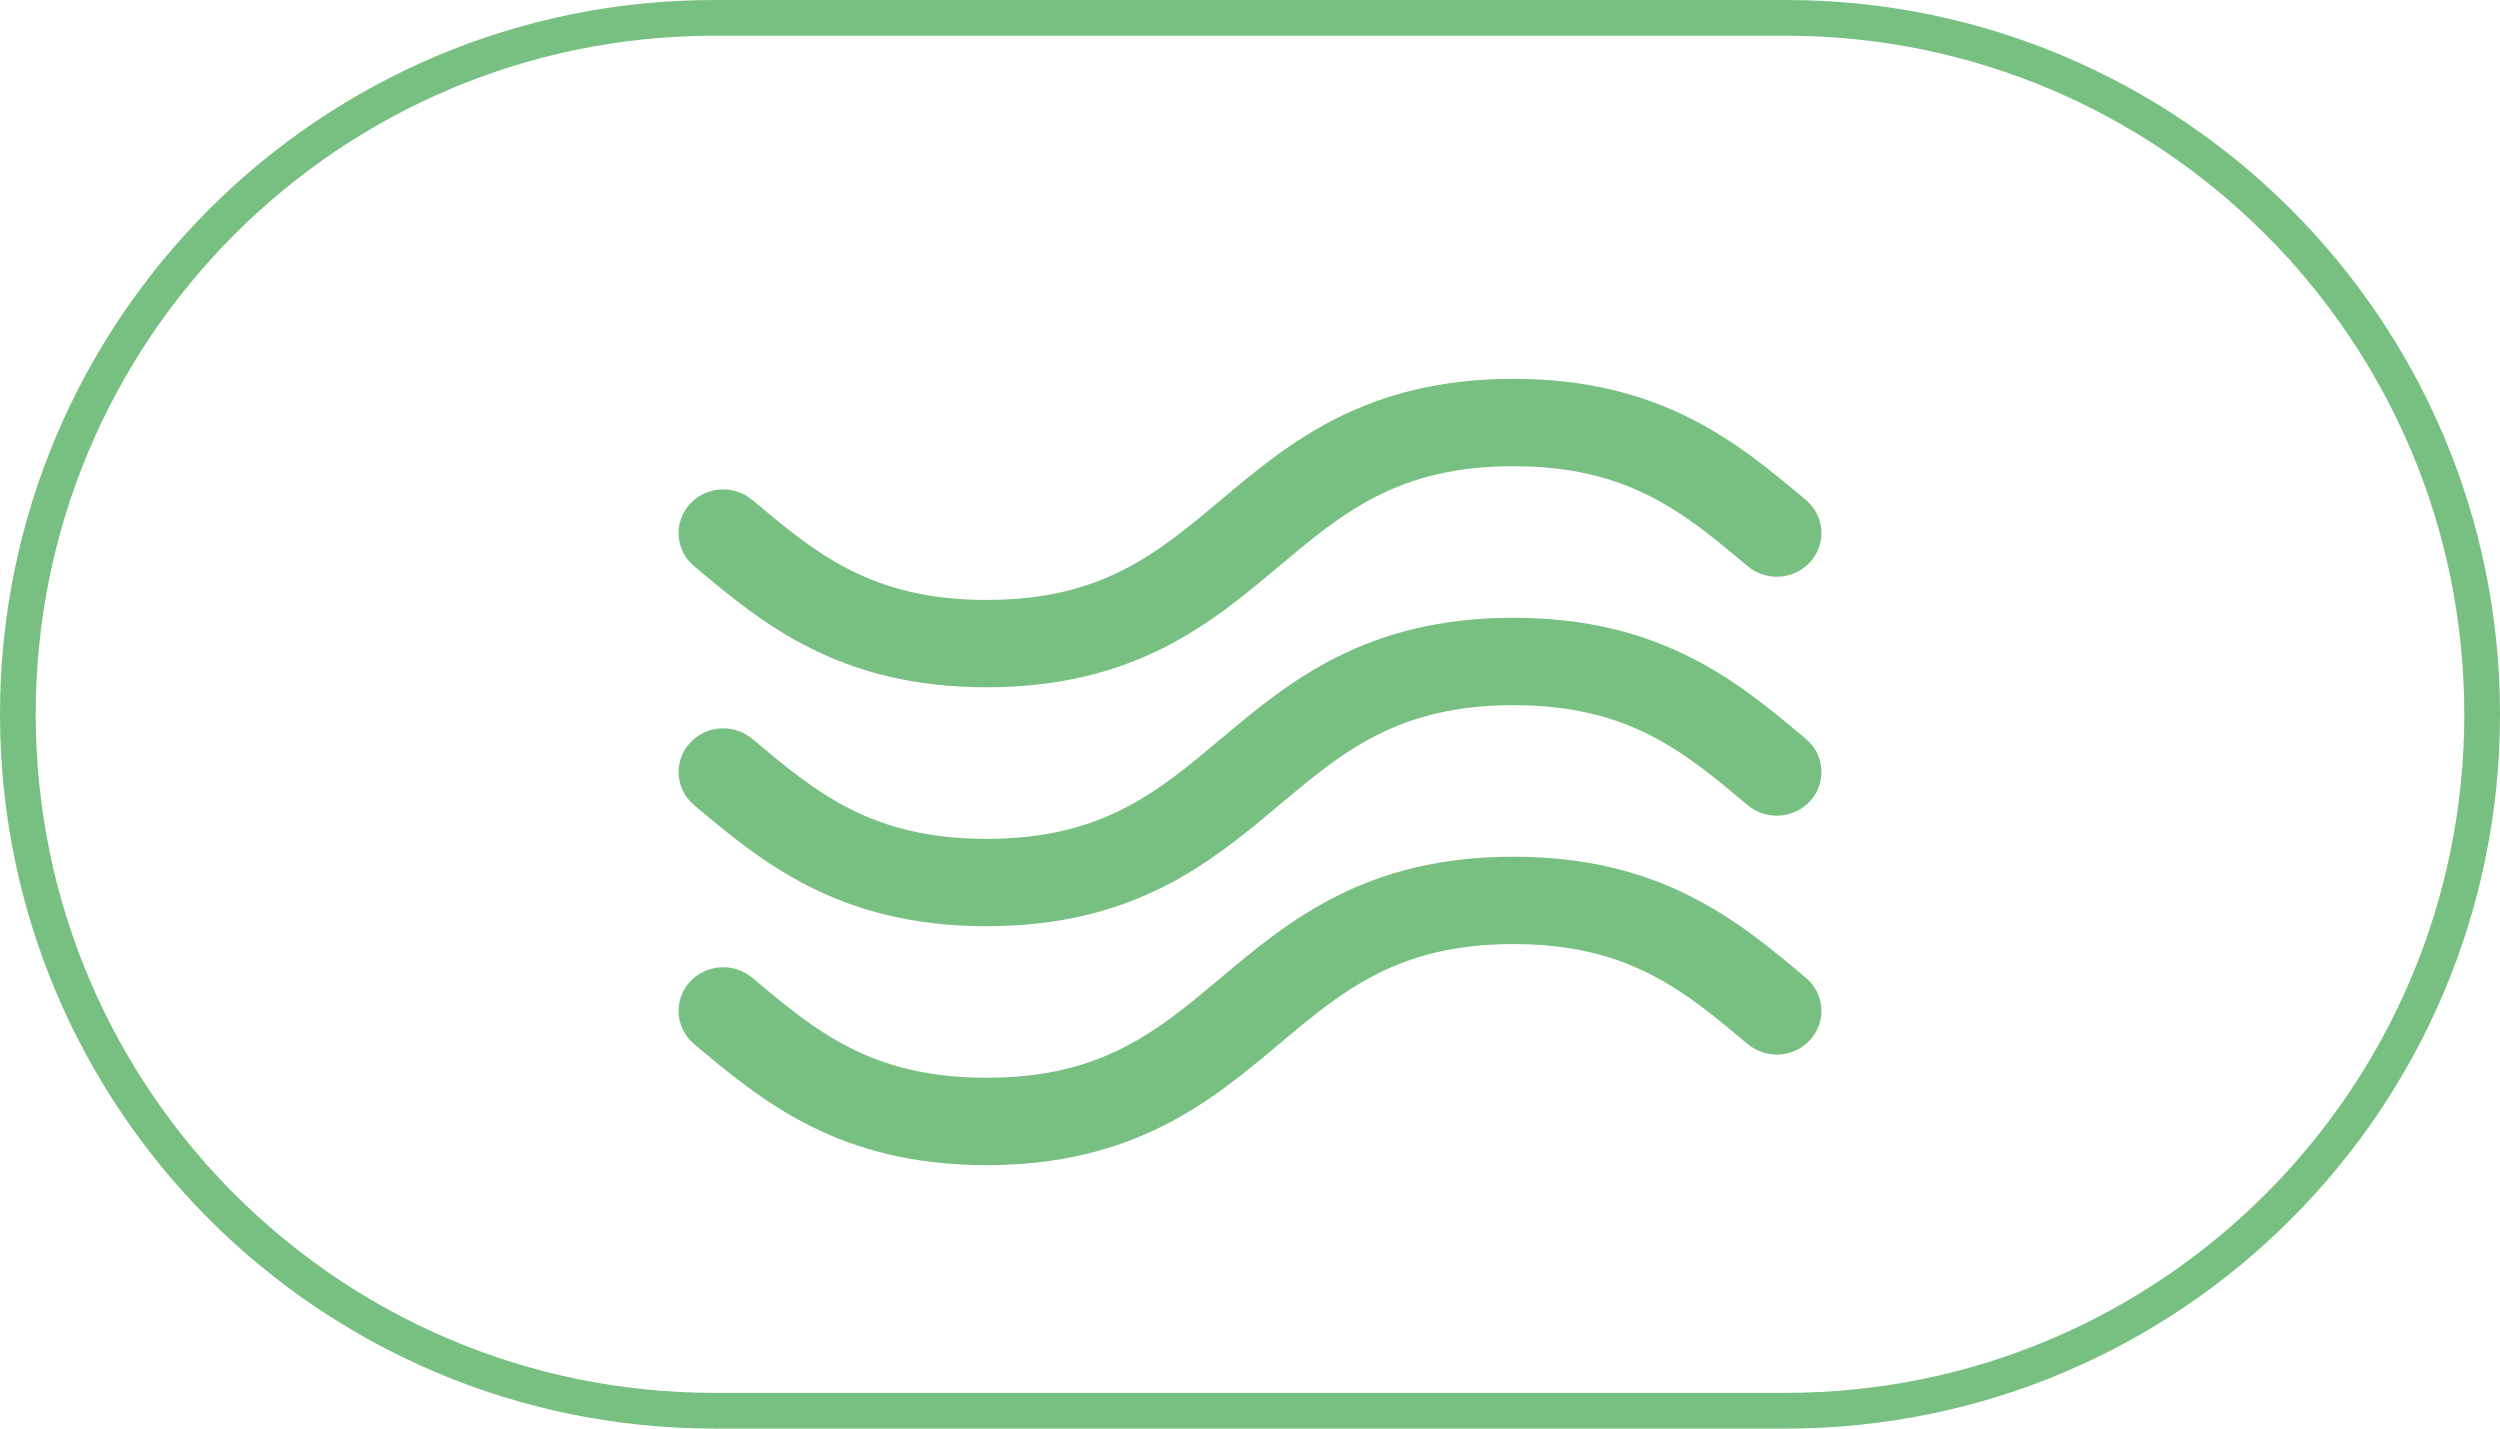
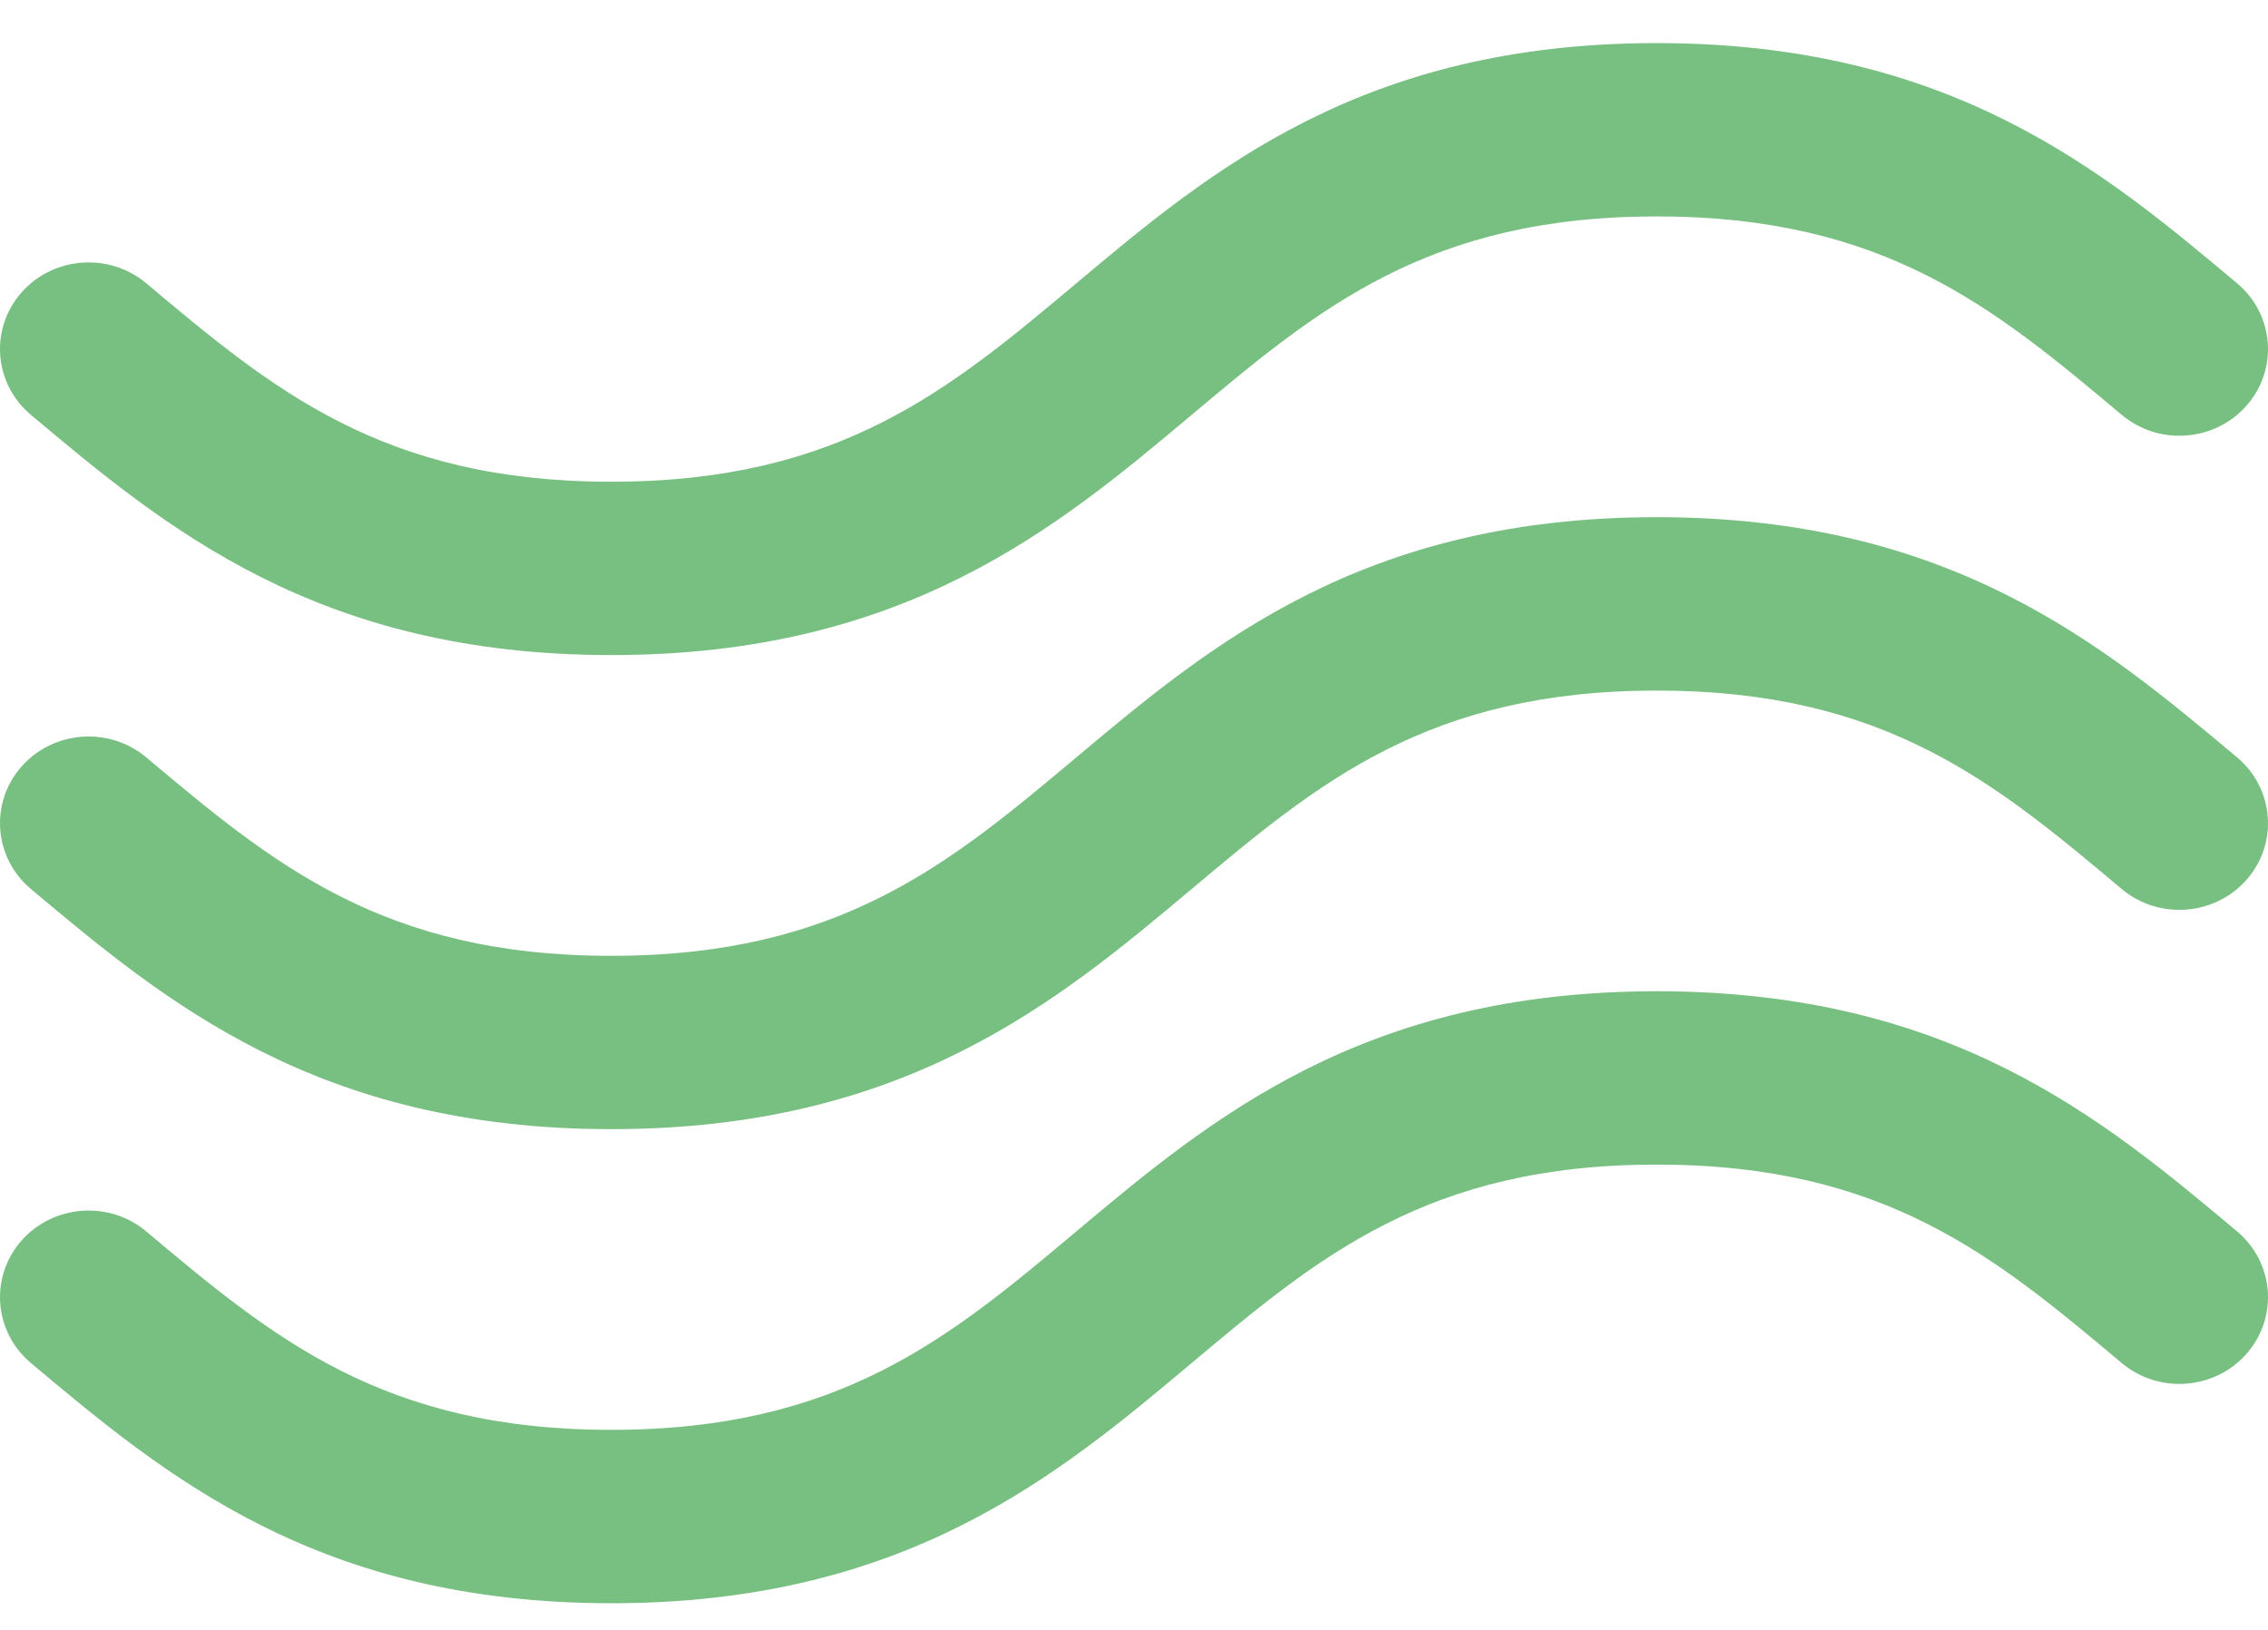
- <svg xmlns="http://www.w3.org/2000/svg" width="70" height="40" viewBox="0 0 70 40" fill="none">
-   <rect x="0.5" y="0.5" width="69" height="39" rx="19.5" stroke="#78C081" />
-   <path d="M19.436 22.545C21.329 24.133 23.475 25.934 27.625 25.934C31.775 25.934 33.921 24.133 35.814 22.545C37.604 21.042 39.15 19.745 42.375 19.745C45.6 19.745 47.146 21.042 48.936 22.545C49.46 22.984 50.249 22.925 50.699 22.413C51.148 21.9 51.088 21.128 50.564 20.688C48.671 19.099 46.525 17.298 42.375 17.298C38.225 17.298 36.079 19.099 34.186 20.688C32.396 22.19 30.85 23.488 27.625 23.488C24.4 23.488 22.854 22.191 21.064 20.688C20.54 20.248 19.751 20.307 19.301 20.82C18.852 21.333 18.912 22.105 19.436 22.545Z" fill="#78C081" />
-   <path d="M19.436 15.854C21.329 17.443 23.475 19.244 27.625 19.244C31.775 19.244 33.921 17.443 35.814 15.854C37.604 14.352 39.15 13.054 42.375 13.054C45.6 13.054 47.146 14.352 48.936 15.854C49.46 16.294 50.249 16.235 50.699 15.722C51.148 15.21 51.088 14.437 50.564 13.998C48.671 12.409 46.525 10.608 42.375 10.608C38.225 10.608 36.079 12.409 34.186 13.998C32.396 15.5 30.85 16.798 27.625 16.798C24.4 16.798 22.854 15.5 21.064 13.998C20.54 13.558 19.751 13.617 19.301 14.13C18.852 14.642 18.912 15.415 19.436 15.854Z" fill="#78C081" />
-   <path d="M50.564 27.377C48.671 25.789 46.525 23.988 42.375 23.988C38.225 23.988 36.079 25.788 34.186 27.377C32.396 28.88 30.85 30.177 27.625 30.177C24.4 30.177 22.854 28.88 21.064 27.378L21.064 27.377C20.54 26.938 19.751 26.997 19.301 27.509C18.852 28.022 18.912 28.794 19.436 29.234C21.329 30.823 23.475 32.624 27.625 32.624C31.775 32.624 33.92 30.823 35.814 29.234C37.604 27.732 39.15 26.434 42.375 26.434C45.6 26.434 47.146 27.732 48.936 29.234C49.46 29.674 50.249 29.615 50.699 29.102C51.148 28.589 51.088 27.817 50.564 27.377Z" fill="#78C081" />
+ <svg xmlns="http://www.w3.org/2000/svg" width="32" height="23" viewBox="0 0 32 23" fill="none">
+   <path d="M0.436 12.545C2.329 14.133 4.475 15.934 8.625 15.934C12.775 15.934 14.921 14.133 16.814 12.545C18.604 11.042 20.15 9.745 23.375 9.745C26.6 9.745 28.146 11.042 29.936 12.545C30.46 12.984 31.249 12.925 31.699 12.413C32.148 11.9 32.088 11.128 31.564 10.688C29.671 9.099 27.525 7.298 23.375 7.298C19.225 7.298 17.079 9.099 15.186 10.688C13.396 12.19 11.85 13.488 8.625 13.488C5.4 13.488 3.854 12.191 2.064 10.688C1.54 10.248 0.751 10.307 0.301 10.82C-0.148 11.333 -0.088 12.105 0.436 12.545Z" fill="#78C081" />
+   <path d="M0.436 5.854C2.329 7.443 4.475 9.244 8.625 9.244C12.775 9.244 14.921 7.443 16.814 5.854C18.604 4.352 20.15 3.054 23.375 3.054C26.6 3.054 28.146 4.352 29.936 5.854C30.46 6.294 31.249 6.235 31.699 5.722C32.148 5.209 32.088 4.437 31.564 3.998C29.671 2.409 27.525 0.608 23.375 0.608C19.225 0.608 17.079 2.409 15.186 3.998C13.396 5.5 11.85 6.798 8.625 6.798C5.4 6.798 3.854 5.5 2.064 3.998C1.54 3.558 0.751 3.617 0.301 4.13C-0.148 4.642 -0.088 5.415 0.436 5.854Z" fill="#78C081" />
+   <path d="M31.564 17.377C29.671 15.789 27.525 13.988 23.375 13.988C19.225 13.988 17.079 15.789 15.186 17.377C13.396 18.88 11.85 20.177 8.625 20.177C5.4 20.177 3.854 18.88 2.064 17.378L2.064 17.377C1.54 16.938 0.751 16.997 0.301 17.509C-0.148 18.022 -0.088 18.794 0.436 19.234C2.329 20.823 4.475 22.624 8.625 22.624C12.775 22.624 14.921 20.823 16.814 19.234C18.604 17.732 20.15 16.434 23.375 16.434C26.6 16.434 28.146 17.732 29.936 19.234C30.46 19.674 31.249 19.615 31.699 19.102C32.148 18.589 32.088 17.817 31.564 17.377Z" fill="#78C081" />
</svg>
